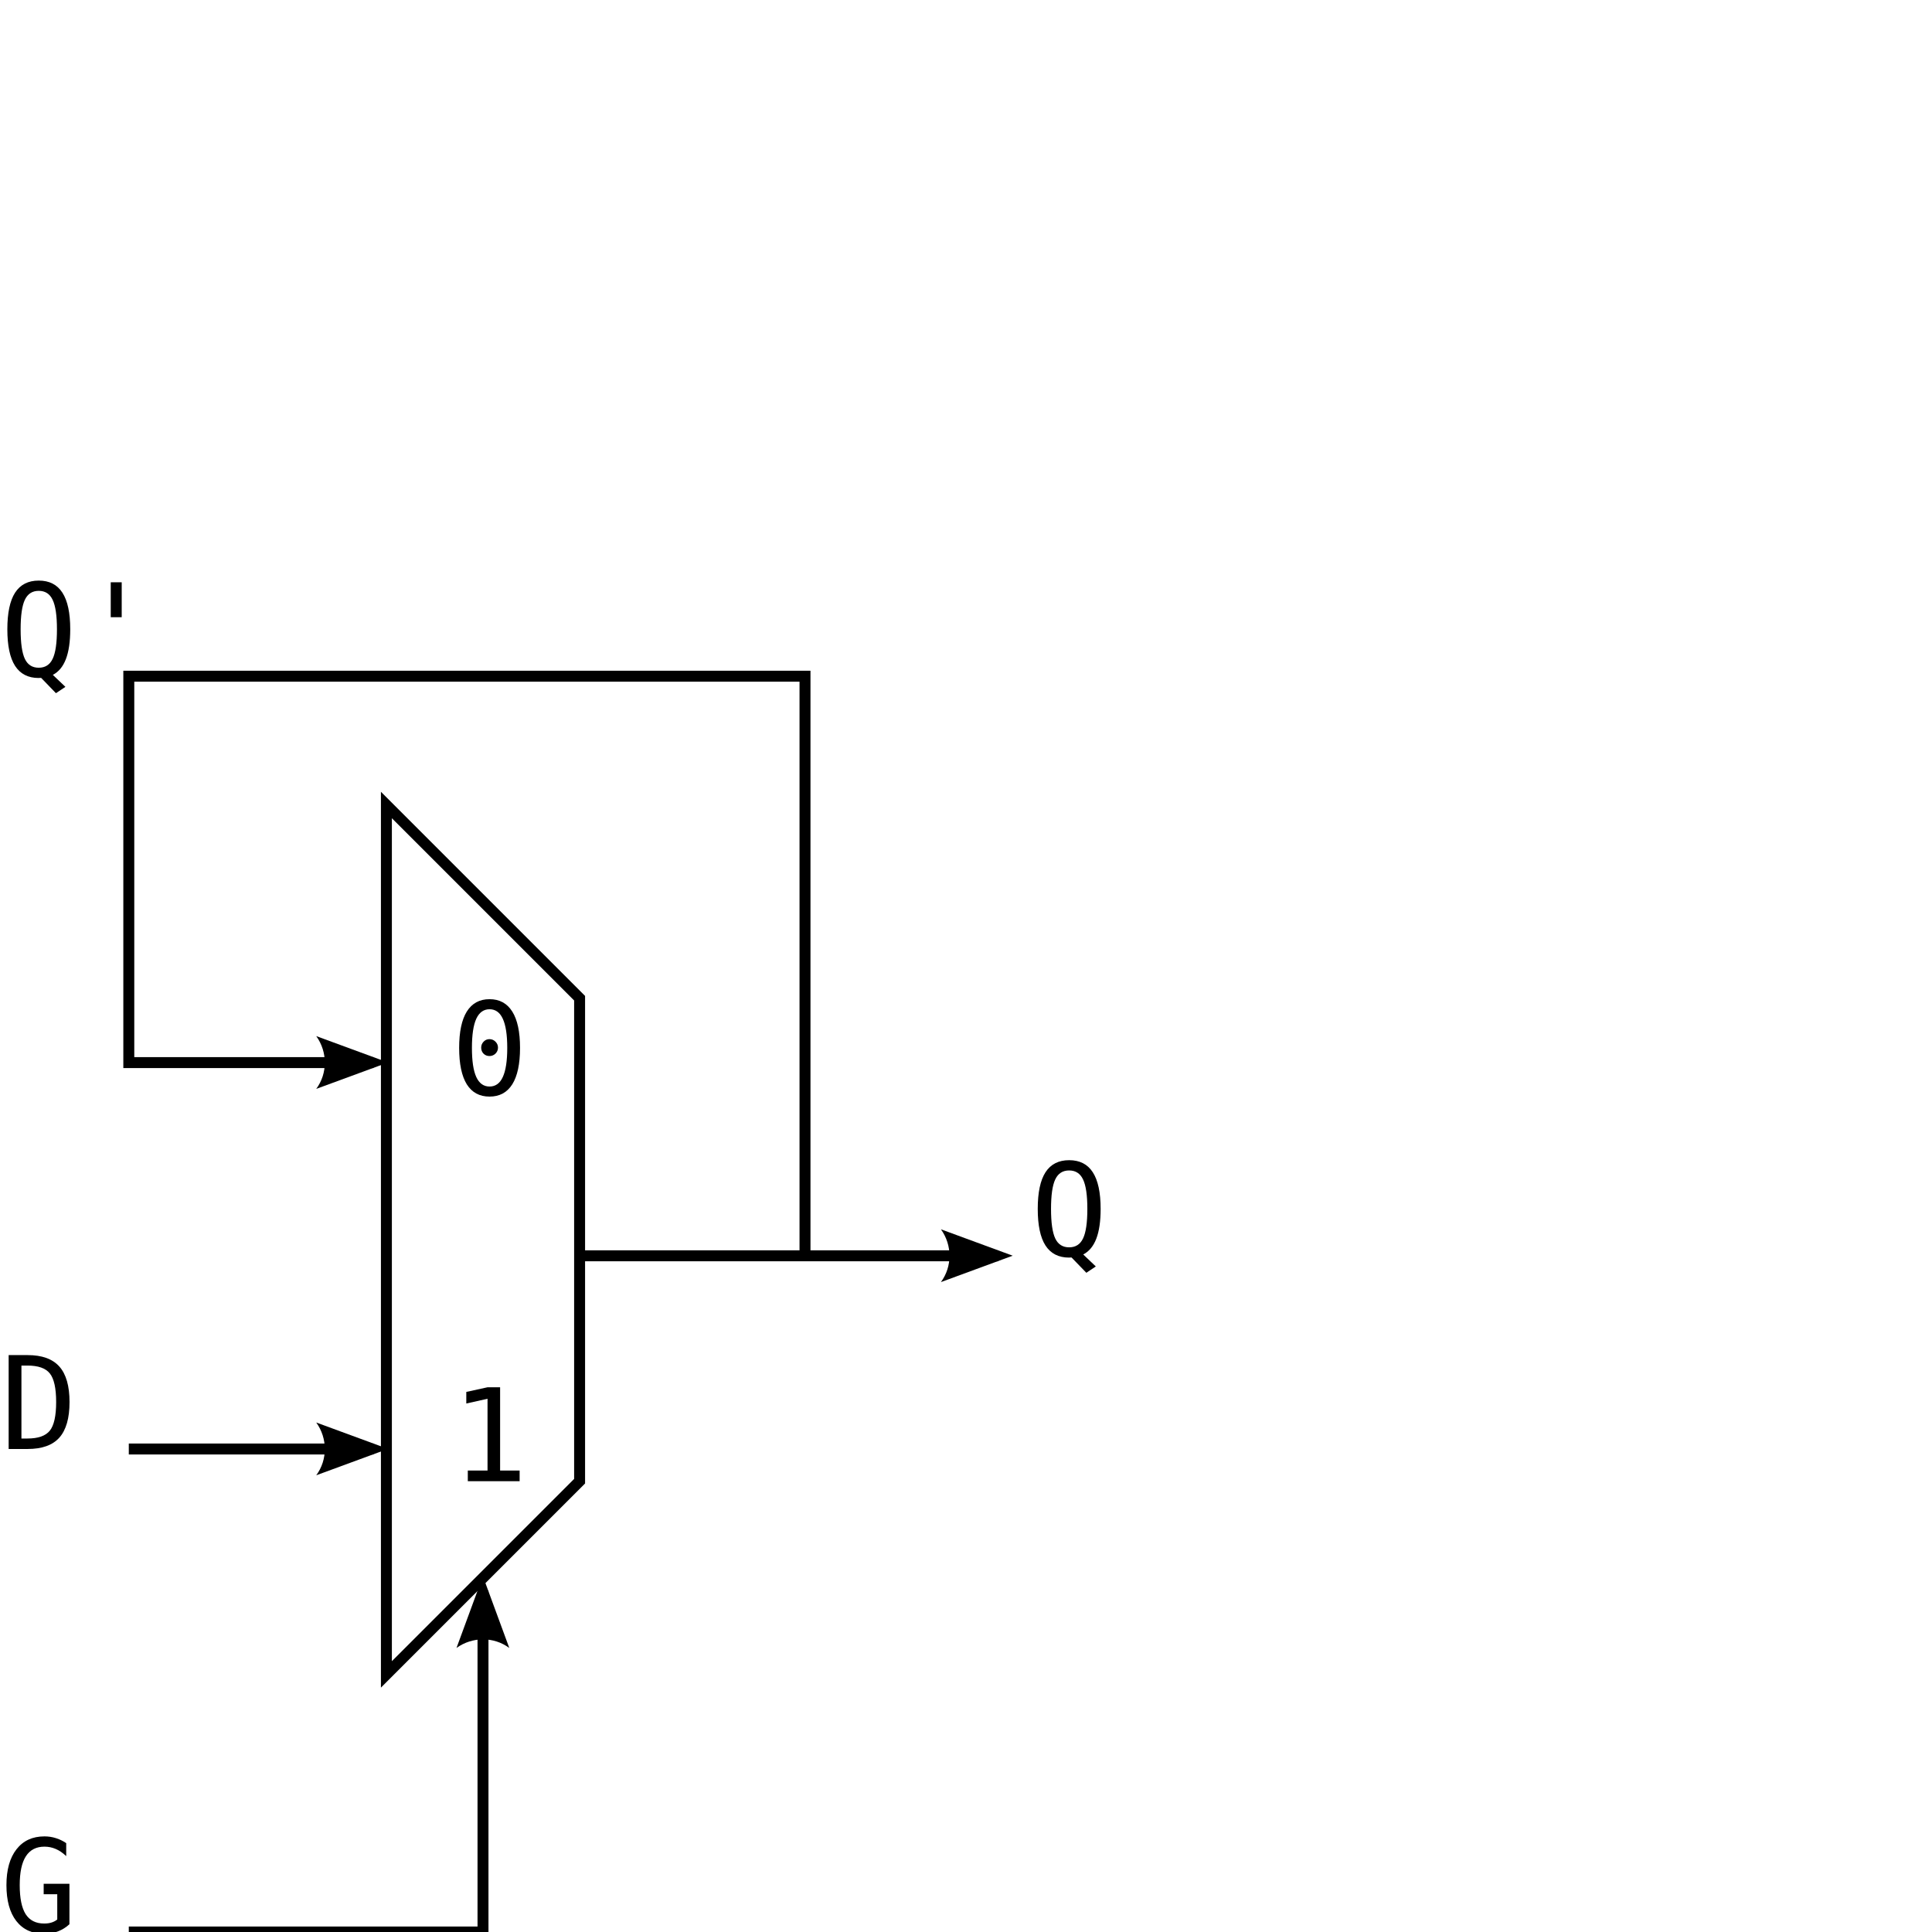
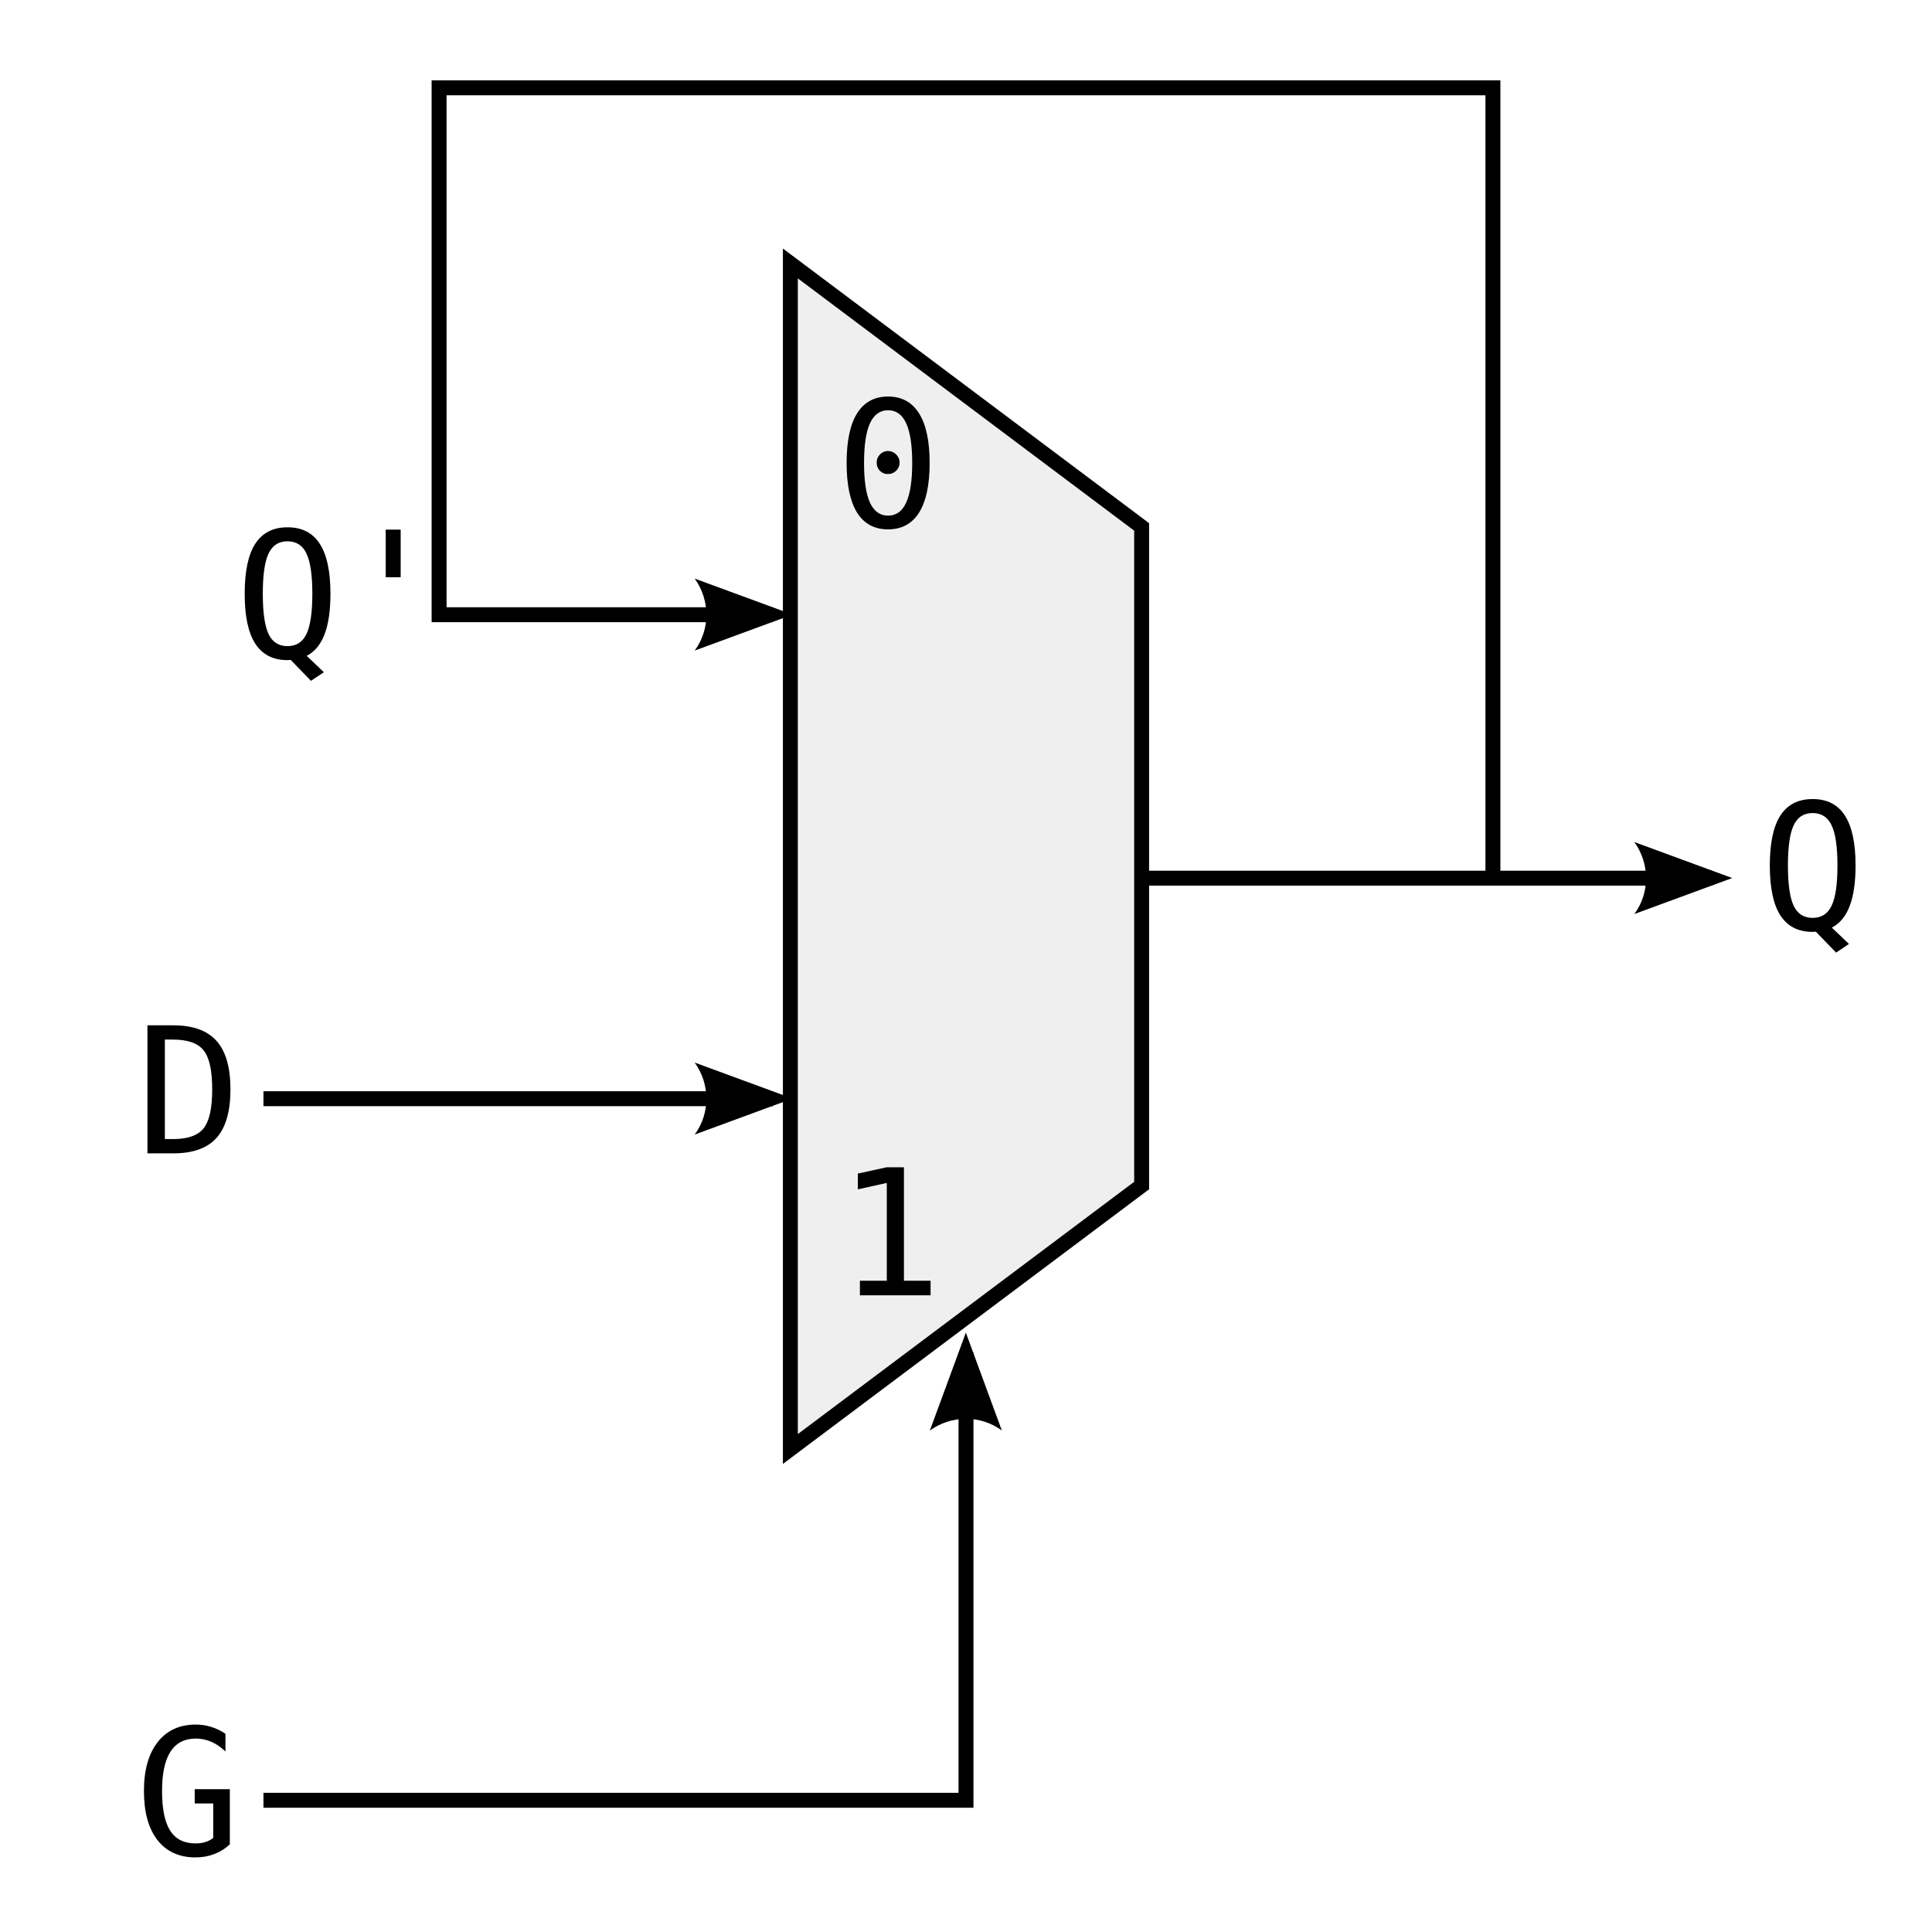
- <svg xmlns="http://www.w3.org/2000/svg" width="300" height="300" id="svg2" version="1.1">
+ <svg xmlns="http://www.w3.org/2000/svg" width="220" height="220" id="svg2" version="1.1">
  <defs id="defs4">
-     <marker orient="auto" refY="0.0" refX="0.0" id="Arrow2Lend" style="overflow:visible;">
-       <path id="path4060" style="fill-rule:evenodd;stroke-width:0.625;stroke-linejoin:round;" d="M 8.719,4.034 L -2.207,0.016 L 8.719,-4.002 C 6.973,-1.63 6.983,1.616 8.719,4.034 z " transform="scale(1.1) rotate(180) translate(1,0)" />
+     <marker orient="auto" refY="0" refX="0" id="Arrow2Lend" style="overflow:visible">
+       <path id="path4060" style="fill-rule:evenodd;stroke-width:0.625;stroke-linejoin:round" d="M 8.719,4.034 -2.207,0.016 8.719,-4.002 c -1.745,2.372 -1.735,5.617 -6e-7,8.035 z" transform="matrix(-1.1,0,0,-1.1,-1.1,0)" />
    </marker>
-     <marker orient="auto" refY="0.0" refX="0.0" id="Arrow1Lend" style="overflow:visible;">
-       <path id="path4042" d="M 0.0,0.0 L 5.0,-5.0 L -12.5,0.0 L 5.0,5.0 L 0.0,0.0 z " style="fill-rule:evenodd;stroke:#000000;stroke-width:1.0pt;" transform="scale(0.8) rotate(180) translate(12.5,0)" />
+     <marker orient="auto" refY="0" refX="0" id="Arrow1Lend" style="overflow:visible">
+       <path id="path4042" d="M 0,0 5,-5 -12.5,0 5,5 0,0 z" style="fill-rule:evenodd;stroke:#000000;stroke-width:1pt" transform="matrix(-0.8,0,0,-0.8,-10,0)" />
    </marker>
-     <marker orient="auto" refY="0.0" refX="0.0" id="Arrow1Send" style="overflow:visible;">
-       <path id="path4054" d="M 0.0,0.0 L 5.0,-5.0 L -12.5,0.0 L 5.0,5.0 L 0.0,0.0 z " style="fill-rule:evenodd;stroke:#000000;stroke-width:1.0pt;" transform="scale(0.2) rotate(180) translate(6,0)" />
+     <marker orient="auto" refY="0" refX="0" id="Arrow1Send" style="overflow:visible">
+       <path id="path4054" d="M 0,0 5,-5 -12.5,0 5,5 0,0 z" style="fill-rule:evenodd;stroke:#000000;stroke-width:1pt" transform="matrix(-0.2,0,0,-0.2,-1.2,0)" />
    </marker>
-     <marker orient="auto" refY="0.0" refX="0.0" id="Arrow2Mend" style="overflow:visible;">
-       <path id="path4066" style="fill-rule:evenodd;stroke-width:0.625;stroke-linejoin:round;" d="M 8.719,4.034 L -2.207,0.016 L 8.719,-4.002 C 6.973,-1.63 6.983,1.616 8.719,4.034 z " transform="scale(0.6) rotate(180) translate(0,0)" />
+     <marker orient="auto" refY="0" refX="0" id="Arrow2Mend" style="overflow:visible">
+       <path id="path4066" style="fill-rule:evenodd;stroke-width:0.625;stroke-linejoin:round" d="M 8.719,4.034 -2.207,0.016 8.719,-4.002 c -1.745,2.372 -1.735,5.617 -6e-7,8.035 z" transform="scale(-0.6,-0.6)" />
    </marker>
  </defs>
-   <g id="layer1" transform="translate(0,-752.3622)">
-     <path style="fill:none;stroke:#000000;stroke-width:1.7;stroke-linecap:butt;stroke-linejoin:miter;stroke-miterlimit:4;stroke-opacity:1;stroke-dasharray:none" d="m 60,1012.362 0,-135 30,30 0,75 c -30,30 0,0 -30,30 z" id="path2987" />
-     <path style="fill:none;stroke:#000000;stroke-width:1.7;stroke-linecap:butt;stroke-linejoin:miter;stroke-miterlimit:4;stroke-opacity:1;stroke-dasharray:none;marker-end:url(#Arrow2Mend)" d="m 90,947.362 65,0" id="path2989" />
-     <path style="fill:none;stroke:#000000;stroke-width:1.7;stroke-linecap:butt;stroke-linejoin:miter;stroke-miterlimit:4;stroke-opacity:1;stroke-dasharray:none;marker-start:none;marker-end:url(#Arrow2Mend)" d="m 125,947.362 0,-90 -105,0 0,60 38,0" id="path2991" />
-     <path style="fill:none;stroke:#000000;stroke-width:1.7;stroke-linecap:butt;stroke-linejoin:miter;stroke-miterlimit:4;stroke-opacity:1;stroke-dasharray:none;marker-start:none;marker-end:url(#Arrow2Mend)" d="m 20,977.362 38,0" id="path3761" />
-     <path style="fill:none;stroke:#000000;stroke-width:1.7;stroke-linecap:butt;stroke-linejoin:miter;stroke-miterlimit:4;stroke-opacity:1;stroke-dasharray:none;marker-start:none;marker-end:url(#Arrow2Mend)" d="m 20,1052.362 55,0 0,-53" id="path3763" />
-     <text xml:space="preserve" style="font-size:20px;font-style:normal;font-variant:normal;font-weight:500;font-stretch:normal;text-align:start;line-height:125%;letter-spacing:0px;word-spacing:0px;writing-mode:lr-tb;text-anchor:start;fill:#000000;fill-opacity:1;stroke:none;font-family:Inconsolata;-inkscape-font-specification:Inconsolata Medium" x="160" y="947.362" id="text3765">
-       <tspan id="tspan3767" x="160" y="947.362">Q</tspan>
+   <g id="layer1" transform="translate(0,-832.3622)">
+     <path style="fill:#efefef;fill-opacity:1;stroke:#000000;stroke-width:1.7;stroke-linecap:butt;stroke-linejoin:miter;stroke-miterlimit:4;stroke-opacity:1;stroke-dasharray:none" d="m 90,997.362 0,-135 40,30 0,75 c -40,30 0,0 -40,30 z" id="path2987" />
+     <path style="fill:none;stroke:#000000;stroke-width:1.7;stroke-linecap:butt;stroke-linejoin:miter;stroke-miterlimit:4;stroke-opacity:1;stroke-dasharray:none;marker-end:url(#Arrow2Mend)" d="m 130,932.362 65,0" id="path2989" />
+     <path style="fill:none;stroke:#000000;stroke-width:1.7;stroke-linecap:butt;stroke-linejoin:miter;stroke-miterlimit:4;stroke-opacity:1;stroke-dasharray:none;marker-start:none;marker-end:url(#Arrow2Mend)" d="m 170,932.362 0,-90 -120,0 0,60 38,0" id="path2991" />
+     <path style="fill:none;stroke:#000000;stroke-width:1.7;stroke-linecap:butt;stroke-linejoin:miter;stroke-miterlimit:4;stroke-opacity:1;stroke-dasharray:none;marker-start:none;marker-end:url(#Arrow2Mend)" d="m 30,957.473 58,0" id="path3761" />
+     <path style="fill:none;stroke:#000000;stroke-width:1.7;stroke-linecap:butt;stroke-linejoin:miter;stroke-miterlimit:4;stroke-opacity:1;stroke-dasharray:none;marker-start:none;marker-end:url(#Arrow2Mend)" d="m 30,1037.362 80,0 0,-51" id="path3763" />
+     <text xml:space="preserve" style="font-size:20px;font-style:normal;font-variant:normal;font-weight:500;font-stretch:normal;text-align:start;line-height:125%;letter-spacing:0px;word-spacing:0px;writing-mode:lr-tb;text-anchor:start;fill:#000000;fill-opacity:1;stroke:none;font-family:Inconsolata;-inkscape-font-specification:Inconsolata Medium" x="200.389" y="938.196" id="text3765">
+       <tspan id="tspan3767" x="200.389" y="938.196">Q</tspan>
    </text>
-     <text xml:space="preserve" style="font-size:20px;font-style:normal;font-variant:normal;font-weight:500;font-stretch:normal;text-align:start;line-height:125%;letter-spacing:0px;word-spacing:0px;writing-mode:lr-tb;text-anchor:start;fill:#000000;fill-opacity:1;stroke:none;font-family:Inconsolata;-inkscape-font-specification:Inconsolata Medium" x="0" y="857.362" id="text3765-6">
-       <tspan id="tspan3767-2" x="0" y="857.362">Q'</tspan>
+     <text xml:space="preserve" style="font-size:20px;font-style:normal;font-variant:normal;font-weight:500;font-stretch:normal;text-align:start;line-height:125%;letter-spacing:0px;word-spacing:0px;writing-mode:lr-tb;text-anchor:start;fill:#000000;fill-opacity:1;stroke:none;font-family:Inconsolata;-inkscape-font-specification:Inconsolata Medium" x="26.722" y="907.251" id="text3765-6">
+       <tspan id="tspan3767-2" x="26.722" y="907.251">Q'</tspan>
    </text>
-     <text xml:space="preserve" style="font-size:20px;font-style:normal;font-variant:normal;font-weight:500;font-stretch:normal;text-align:start;line-height:125%;letter-spacing:0px;word-spacing:0px;writing-mode:lr-tb;text-anchor:start;fill:#000000;fill-opacity:1;stroke:none;font-family:Inconsolata;-inkscape-font-specification:Inconsolata Medium" x="0" y="977.362" id="text3765-6-2">
-       <tspan id="tspan3767-2-5" x="0" y="977.362">D</tspan>
+     <text xml:space="preserve" style="font-size:20px;font-style:normal;font-variant:normal;font-weight:500;font-stretch:normal;text-align:start;line-height:125%;letter-spacing:0px;word-spacing:0px;writing-mode:lr-tb;text-anchor:start;fill:#000000;fill-opacity:1;stroke:none;font-family:Inconsolata;-inkscape-font-specification:Inconsolata Medium" x="15.444" y="963.695" id="text3765-6-2">
+       <tspan id="tspan3767-2-5" x="15.444" y="963.695">D</tspan>
    </text>
-     <text xml:space="preserve" style="font-size:20px;font-style:normal;font-variant:normal;font-weight:500;font-stretch:normal;text-align:start;line-height:125%;letter-spacing:0px;word-spacing:0px;writing-mode:lr-tb;text-anchor:start;fill:#000000;fill-opacity:1;stroke:none;font-family:Inconsolata;-inkscape-font-specification:Inconsolata Medium" x="0" y="1052.362" id="text3765-6-2-5">
-       <tspan id="tspan3767-2-5-4" x="0" y="1052.362">G</tspan>
+     <text xml:space="preserve" style="font-size:20px;font-style:normal;font-variant:normal;font-weight:500;font-stretch:normal;text-align:start;line-height:125%;letter-spacing:0px;word-spacing:0px;writing-mode:lr-tb;text-anchor:start;fill:#000000;fill-opacity:1;stroke:none;font-family:Inconsolata;-inkscape-font-specification:Inconsolata Medium" x="15.389" y="1043.585" id="text3765-6-2-5">
+       <tspan id="tspan3767-2-5-4" x="15.389" y="1043.585">G</tspan>
    </text>
-     <text xml:space="preserve" style="font-size:20px;font-style:normal;font-variant:normal;font-weight:500;font-stretch:normal;text-align:start;line-height:125%;letter-spacing:0px;word-spacing:0px;writing-mode:lr-tb;text-anchor:start;fill:#000000;fill-opacity:1;stroke:none;font-family:Inconsolata;-inkscape-font-specification:Inconsolata Medium" x="70" y="922.362" id="text3765-6-4">
-       <tspan id="tspan3767-2-55" x="70" y="922.362">0</tspan>
+     <text xml:space="preserve" style="font-size:20px;font-style:normal;font-variant:normal;font-weight:500;font-stretch:normal;text-align:start;line-height:125%;letter-spacing:0px;word-spacing:0px;writing-mode:lr-tb;text-anchor:start;fill:#000000;fill-opacity:1;stroke:none;font-family:Inconsolata;-inkscape-font-specification:Inconsolata Medium" x="95.111" y="892.362" id="text3765-6-4">
+       <tspan id="tspan3767-2-55" x="95.111" y="892.362">0</tspan>
    </text>
-     <text xml:space="preserve" style="font-size:20px;font-style:normal;font-variant:normal;font-weight:500;font-stretch:normal;text-align:start;line-height:125%;letter-spacing:0px;word-spacing:0px;writing-mode:lr-tb;text-anchor:start;fill:#000000;fill-opacity:1;stroke:none;font-family:Inconsolata;-inkscape-font-specification:Inconsolata Medium" x="70" y="982.362" id="text3765-6-4-8">
-       <tspan id="tspan3767-2-55-2" x="70" y="982.362">1</tspan>
+     <text xml:space="preserve" style="font-size:20px;font-style:normal;font-variant:normal;font-weight:500;font-stretch:normal;text-align:start;line-height:125%;letter-spacing:0px;word-spacing:0px;writing-mode:lr-tb;text-anchor:start;fill:#000000;fill-opacity:1;stroke:none;font-family:Inconsolata;-inkscape-font-specification:Inconsolata Medium" x="95.278" y="979.863" id="text3765-6-4-8">
+       <tspan id="tspan3767-2-55-2" x="95.278" y="979.863">1</tspan>
    </text>
  </g>
</svg>
